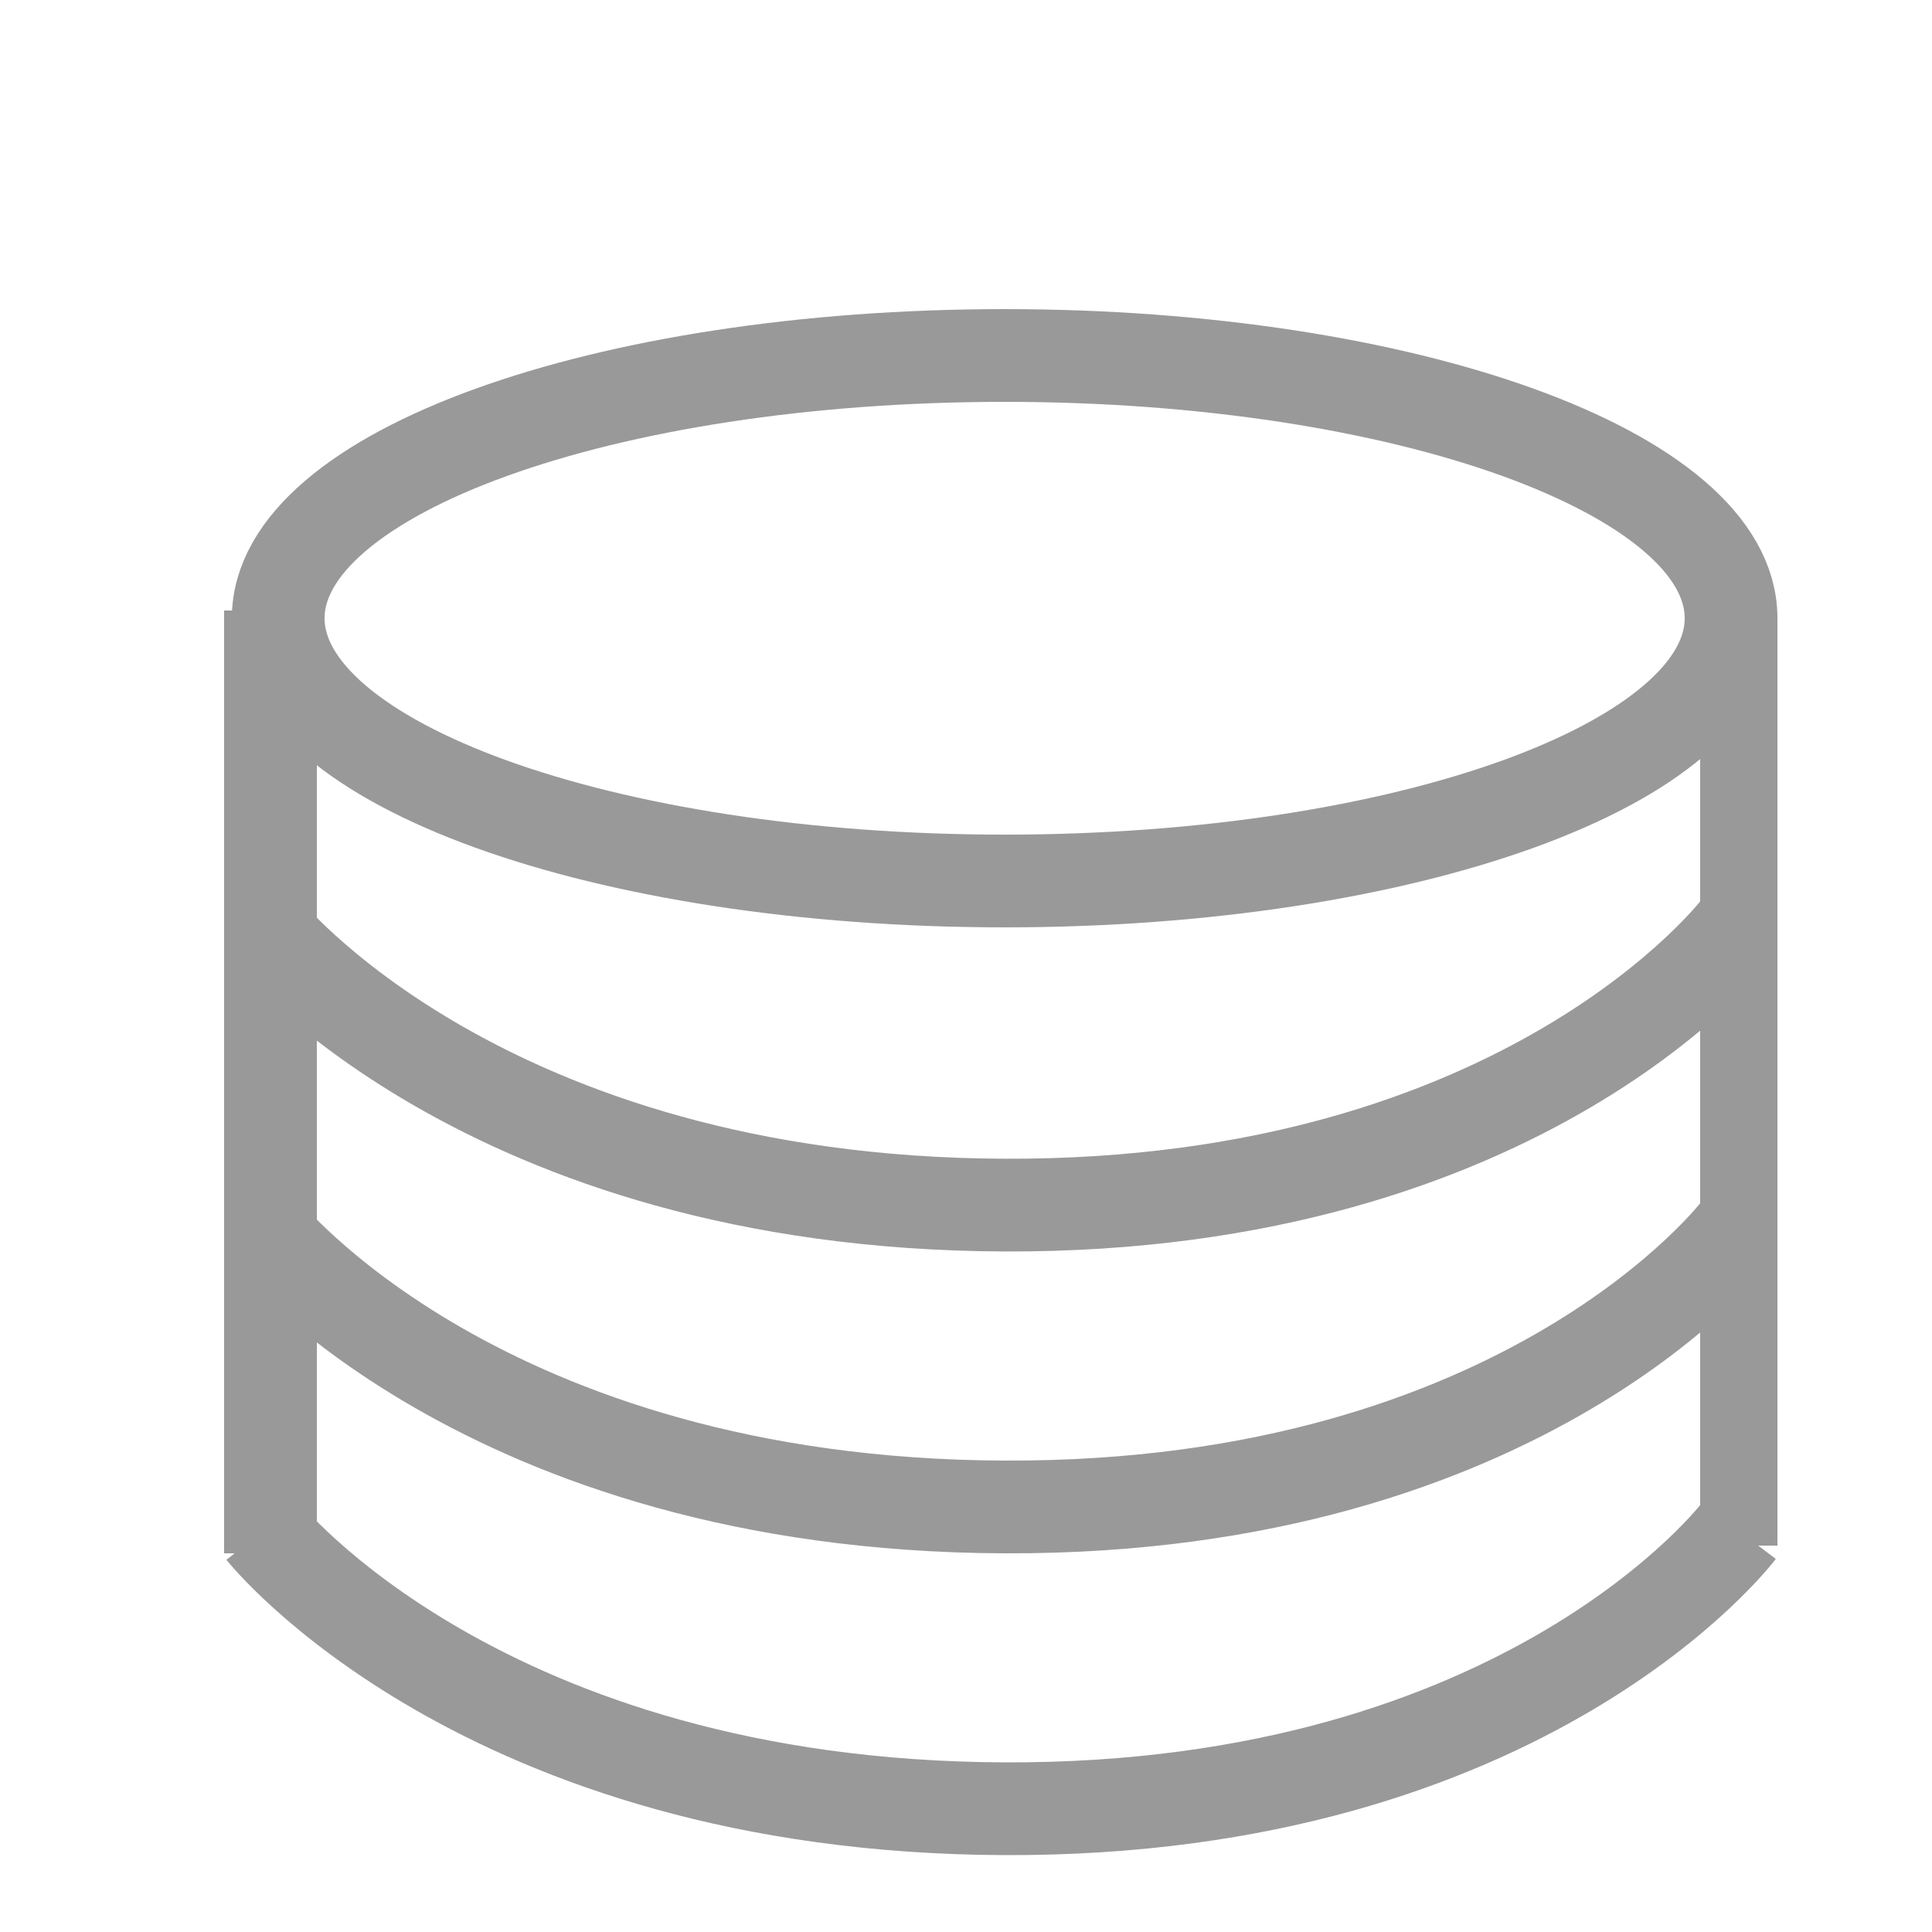
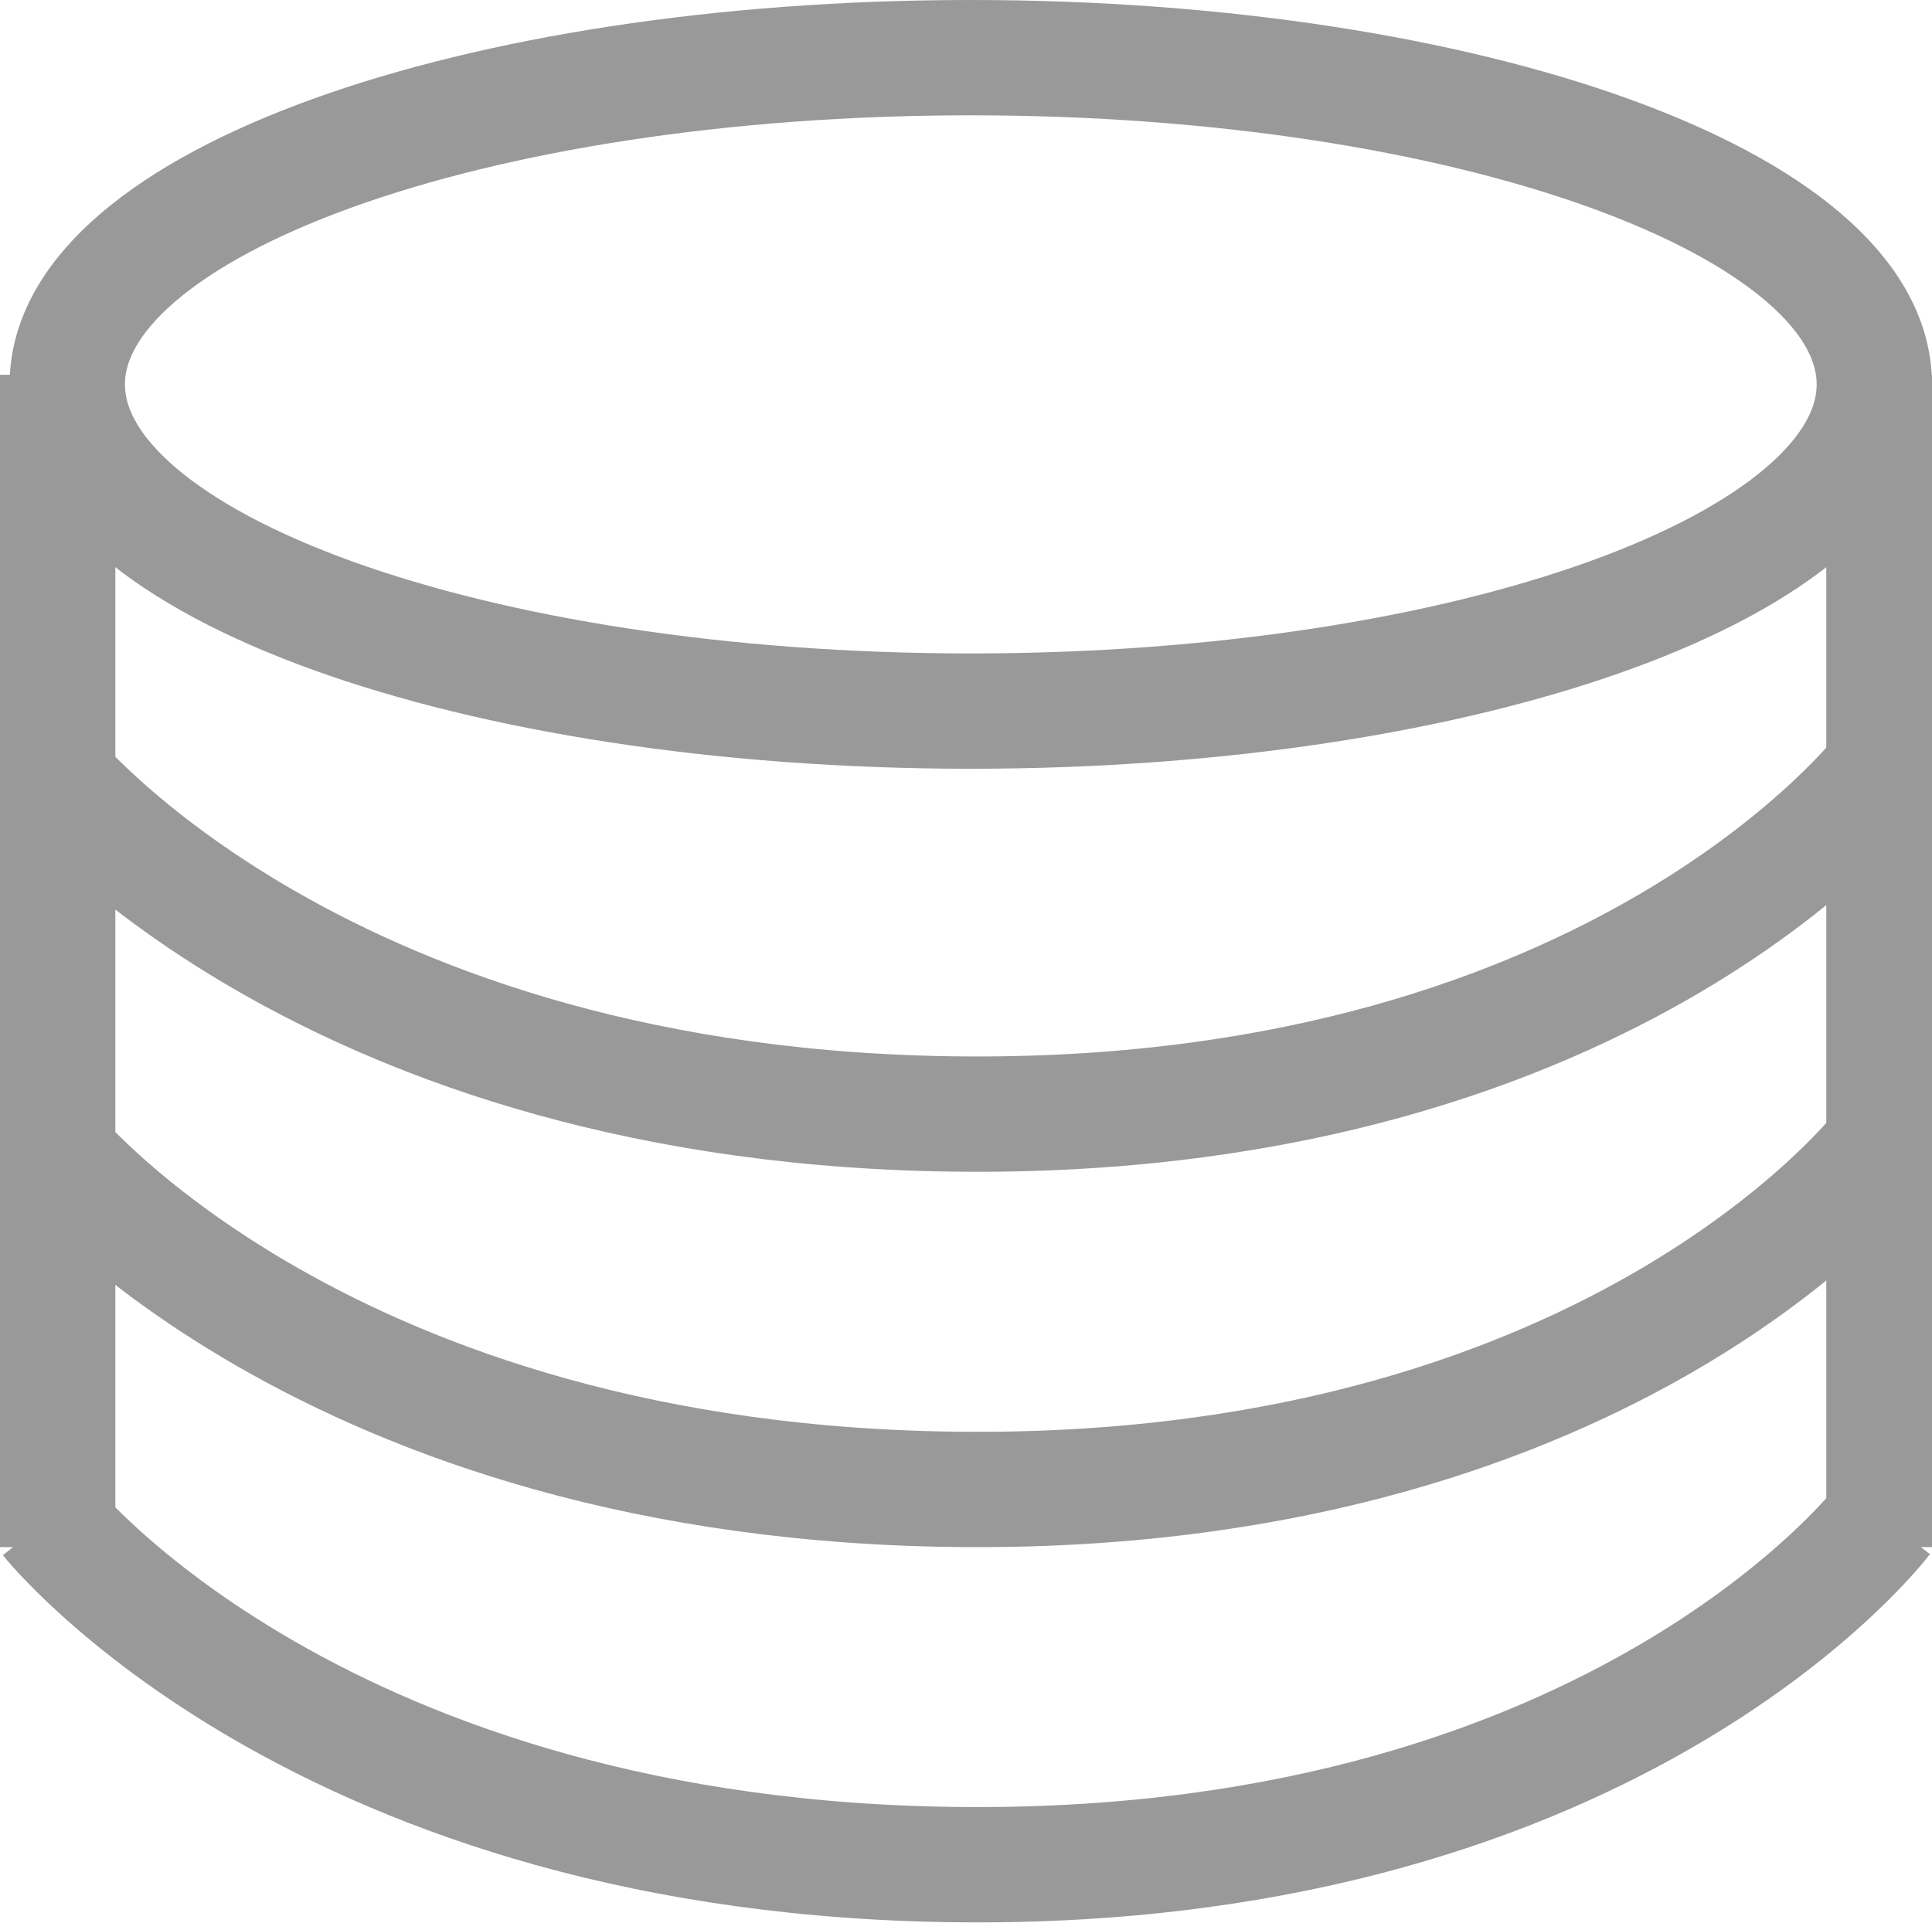
- <svg xmlns="http://www.w3.org/2000/svg" id="_85" data-name="85" width="25" height="25" viewBox="0 0 25 25">
-   <defs>
-     <clipPath id="clip-path">
-       <rect id="_85_Background_Mask_" data-name="85 (Background/Mask)" width="24" height="24" transform="translate(23 1)" fill="none" />
-     </clipPath>
-   </defs>
-   <rect id="_85_Background_Mask_2" data-name="85 (Background/Mask)" width="24" height="24" fill="none" />
-   <g id="_85-2" data-name="85" transform="translate(-22)" clip-path="url(#clip-path)">
-     <line id="선_119" data-name="선 119" y1="11" transform="translate(44.5 8.5)" fill="none" stroke="#999" stroke-linecap="square" stroke-width="1" />
-     <g id="그룹_3156" data-name="그룹 3156">
-       <g id="타원_106" data-name="타원 106" transform="translate(25 4)" fill="none" stroke="#999" stroke-width="1.2">
-         <ellipse cx="10" cy="4" rx="10" ry="4" stroke="none" />
-         <ellipse cx="10" cy="4" rx="9.4" ry="3.4" fill="none" />
-       </g>
-       <line id="선_118" data-name="선 118" y1="11" transform="translate(25.5 8.5)" fill="none" stroke="#999" stroke-linecap="square" stroke-width="1.2" />
-       <path id="패스_2165" data-name="패스 2165" d="M44.5,19.5s-2.73,3.619-9.5,3.594S25.4,19.5,25.4,19.5" transform="translate(0 0.311)" fill="none" stroke="#999" stroke-width="1.2" />
-       <path id="패스_2166" data-name="패스 2166" d="M44.5,19.5s-2.73,3.619-9.5,3.594S25.4,19.5,25.4,19.5" transform="translate(0 -3.594)" fill="none" stroke="#999" stroke-width="1.2" />
-       <path id="패스_2167" data-name="패스 2167" d="M44.5,19.5s-2.73,3.619-9.5,3.594S25.4,19.5,25.4,19.5" transform="translate(0 -7.5)" fill="none" stroke="#999" stroke-width="1.2" />
+ <svg xmlns="http://www.w3.org/2000/svg" width="20.1" height="20.006" viewBox="0 0 20.1 20.006">
+   <g id="그룹_3156" data-name="그룹 3156" transform="translate(-24.9 -4)">
+     <g id="타원_106" data-name="타원 106" transform="translate(25 4)" fill="none" stroke="#999" stroke-width="1.2">
+       <ellipse cx="10" cy="4" rx="9.4" ry="3.4" fill="none" />
    </g>
+     <ellipse cx="10" cy="4" rx="10" ry="4" stroke="none" />
+     <line id="선_118" data-name="선 118" y1="11" transform="translate(25.5 8.5)" fill="none" stroke="#999" stroke-linecap="square" stroke-width="1.2" />
+     <path id="패스_2165" data-name="패스 2165" d="M44.5,19.5s-2.73,3.619-9.5,3.594S25.4,19.5,25.4,19.5" transform="translate(0 0.311)" fill="none" stroke="#999" stroke-width="1.2" />
+     <path id="패스_2166" data-name="패스 2166" d="M44.5,19.5s-2.73,3.619-9.5,3.594S25.4,19.5,25.4,19.5" transform="translate(0 -3.594)" fill="none" stroke="#999" stroke-width="1.2" />
+     <path id="패스_2167" data-name="패스 2167" d="M44.5,19.5s-2.73,3.619-9.5,3.594S25.4,19.5,25.4,19.5" transform="translate(0 -7.5)" fill="none" stroke="#999" stroke-width="1.2" />
+     <line id="선_119" data-name="선 119" y1="11" transform="translate(44.5 8.5)" fill="none" stroke="#999" stroke-linecap="square" stroke-width="1.2" />
  </g>
</svg>
